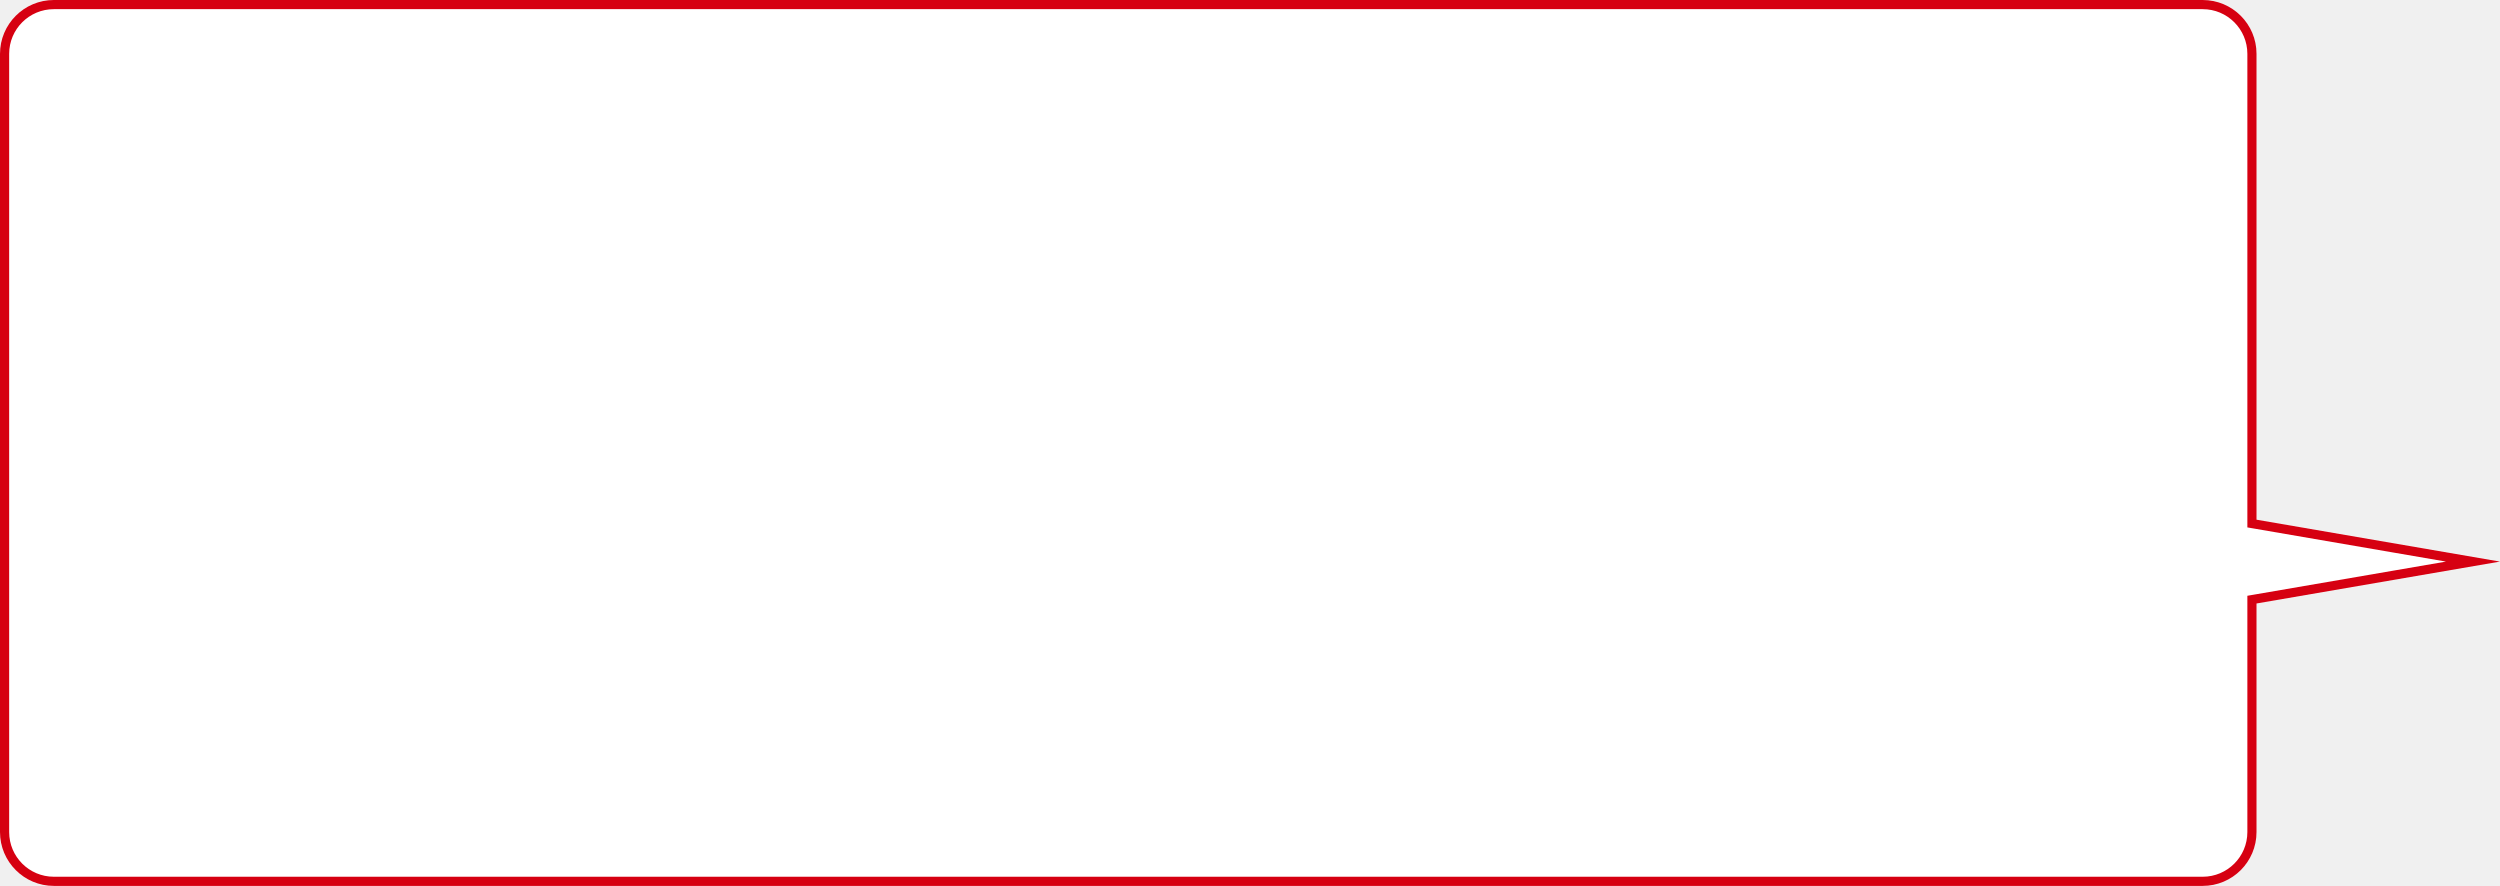
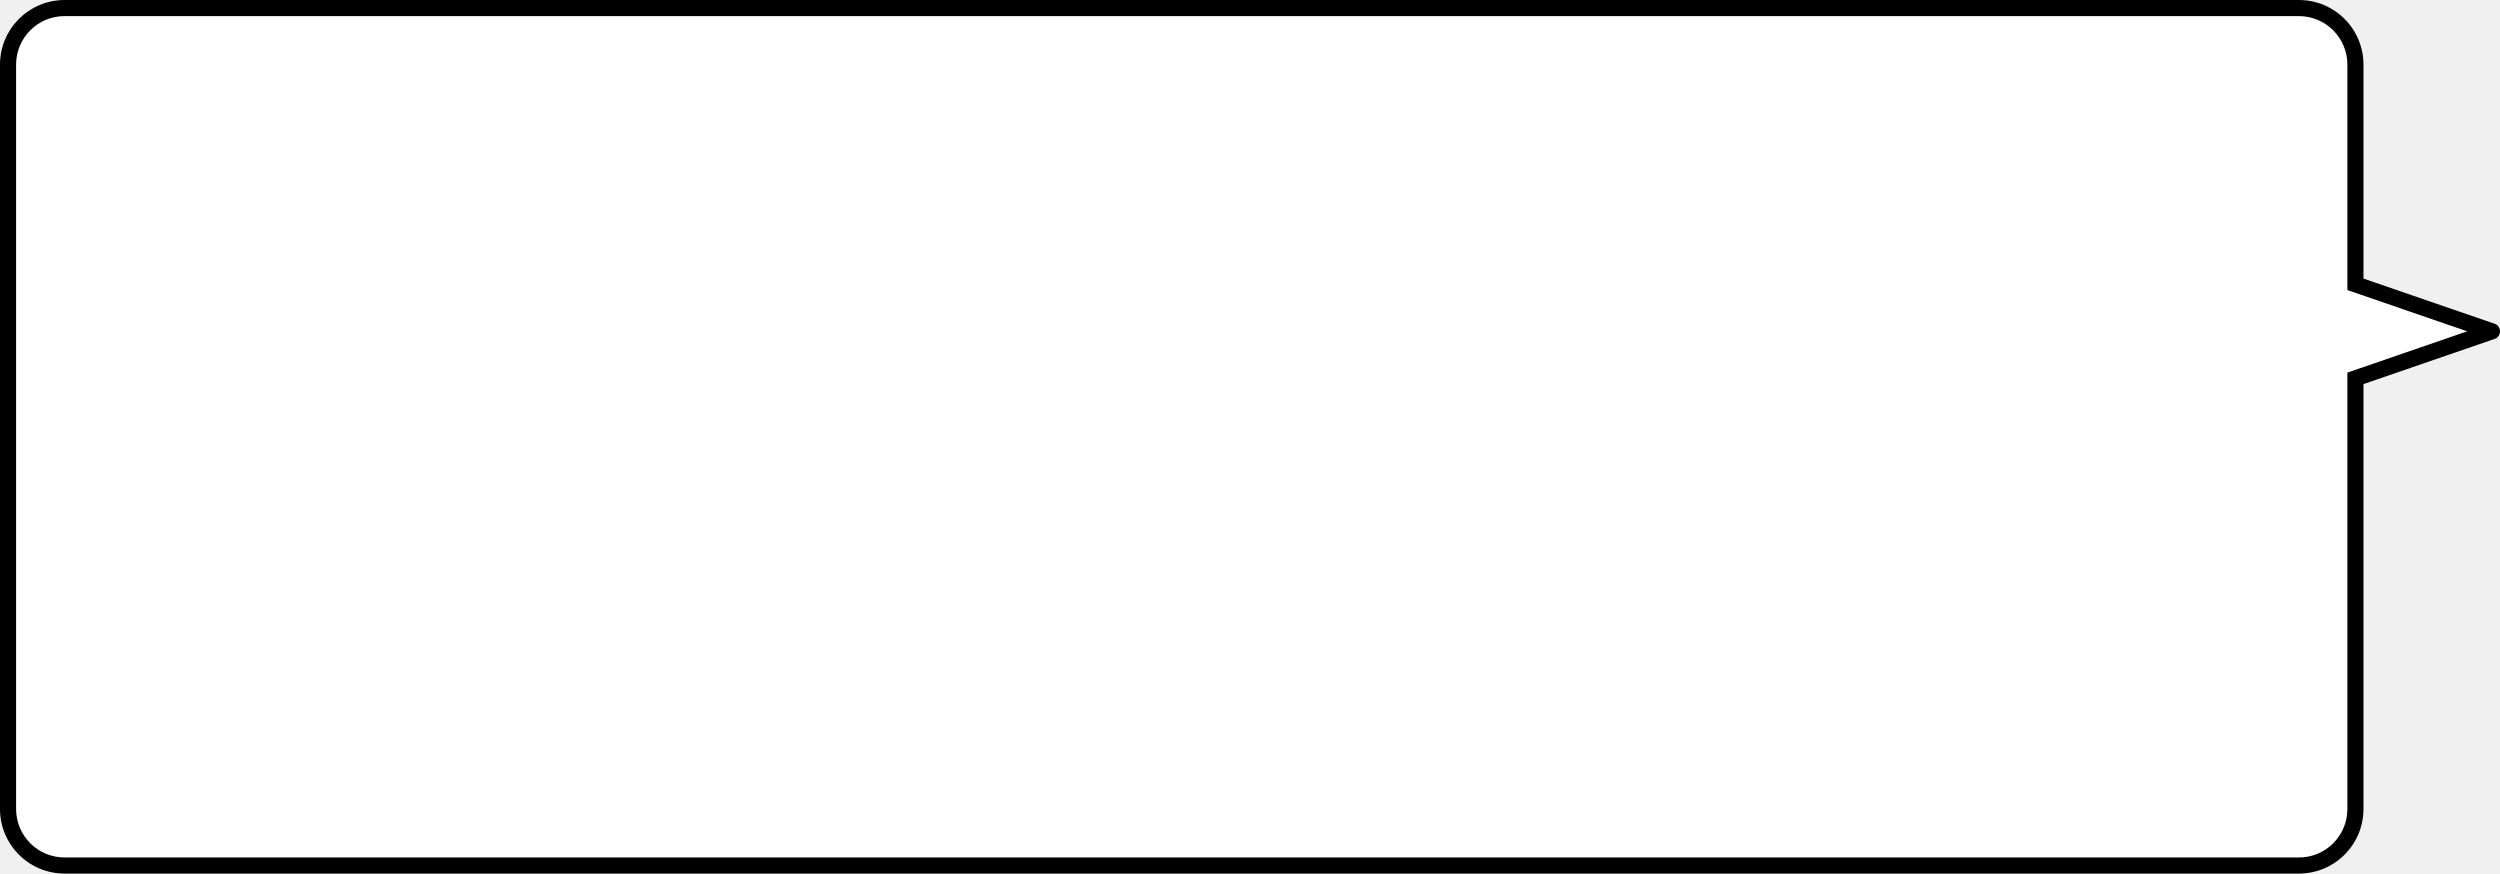
- <svg xmlns="http://www.w3.org/2000/svg" width="745" height="264" viewBox="0 0 745 264" fill="none">
+ <svg xmlns="http://www.w3.org/2000/svg" width="621" height="217" viewBox="0 0 621 217" fill="none">
  <mask id="path-1-inside-1_2106_247" fill="white">
-     <path fill-rule="evenodd" clip-rule="evenodd" d="M656.403 0C665.263 0 672.445 7.182 672.445 16.042V154.866L745 167.354L672.445 179.842V247.958C672.445 256.818 665.263 264 656.403 264H16.042C7.182 264 0 256.818 0 247.958V16.042C0 7.182 7.182 0 16.042 0H656.403Z" />
+     <path fill-rule="evenodd" clip-rule="evenodd" d="M571.047 0C579.907 0 587.089 7.182 587.089 16.042V69.197L619.651 80.412C621.45 81.031 621.45 83.575 619.651 84.194L587.089 95.409V200.958C587.089 209.818 579.907 217 571.047 217H16.041C7.181 217 -0.001 209.818 -0.001 200.958V16.042C-0.001 7.182 7.181 0 16.041 0H571.047Z" />
  </mask>
-   <path fill-rule="evenodd" clip-rule="evenodd" d="M656.403 0C665.263 0 672.445 7.182 672.445 16.042V154.866L745 167.354L672.445 179.842V247.958C672.445 256.818 665.263 264 656.403 264H16.042C7.182 264 0 256.818 0 247.958V16.042C0 7.182 7.182 0 16.042 0H656.403Z" fill="white" />
-   <path d="M672.445 154.866L671.982 157.557L669.714 157.167V154.866H672.445ZM745 167.354L745.463 164.663V170.045L745 167.354ZM672.445 179.842H669.714V177.541L671.982 177.151L672.445 179.842ZM669.714 16.042C669.714 8.69 663.755 2.731 656.403 2.731V-2.731C666.771 -2.731 675.176 5.674 675.176 16.042H669.714ZM669.714 154.866V16.042H675.176V154.866H669.714ZM744.537 170.045L671.982 157.557L672.908 152.175L745.463 164.663L744.537 170.045ZM671.982 177.151L744.537 164.663L745.463 170.045L672.908 182.533L671.982 177.151ZM669.714 247.958V179.842H675.176V247.958H669.714ZM656.403 261.269C663.755 261.269 669.714 255.31 669.714 247.958H675.176C675.176 258.326 666.771 266.731 656.403 266.731V261.269ZM16.042 261.269H656.403V266.731H16.042V261.269ZM2.731 247.958C2.731 255.31 8.69 261.269 16.042 261.269V266.731C5.674 266.731 -2.73 258.326 -2.73 247.958H2.731ZM2.731 16.042V247.958H-2.73V16.042H2.731ZM16.042 2.731C8.69 2.731 2.731 8.69 2.731 16.042H-2.73C-2.73 5.674 5.674 -2.731 16.042 -2.731V2.731ZM656.403 2.731H16.042V-2.731H656.403V2.731Z" fill="#D60011" mask="url(#path-1-inside-1_2106_247)" />
+   <path fill-rule="evenodd" clip-rule="evenodd" d="M571.047 0C579.907 0 587.089 7.182 587.089 16.042V69.197L619.651 80.412C621.45 81.031 621.45 83.575 619.651 84.194L587.089 95.409V200.958C587.089 209.818 579.907 217 571.047 217H16.041C7.181 217 -0.001 209.818 -0.001 200.958V16.042C-0.001 7.182 7.181 0 16.041 0H571.047Z" fill="white" />
+   <path d="M587.089 69.197L585.786 72.979L583.089 72.05V69.197H587.089ZM619.651 80.412L620.954 76.63H620.954L619.651 80.412ZM619.651 84.194L620.954 87.976H620.954L619.651 84.194ZM587.089 95.409H583.089V92.556L585.786 91.627L587.089 95.409ZM583.089 16.042C583.089 9.391 577.698 4 571.047 4V-4C582.116 -4 591.089 4.973 591.089 16.042H583.089ZM583.089 69.197V16.042H591.089V69.197H583.089ZM618.349 84.194L585.786 72.979L588.392 65.415L620.954 76.63L618.349 84.194ZM618.349 80.412C616.55 81.031 616.55 83.575 618.349 84.194L620.954 76.63C626.349 78.488 626.349 86.118 620.954 87.976L618.349 80.412ZM585.786 91.627L618.349 80.412L620.954 87.976L588.392 99.191L585.786 91.627ZM583.089 200.958V95.409H591.089V200.958H583.089ZM571.047 213C577.698 213 583.089 207.609 583.089 200.958H591.089C591.089 212.027 582.116 221 571.047 221V213ZM16.041 213H571.047V221H16.041V213ZM3.999 200.958C3.999 207.609 9.39 213 16.041 213V221C4.972 221 -4.001 212.027 -4.001 200.958H3.999ZM3.999 16.042V200.958H-4.001V16.042H3.999ZM16.041 4C9.39 4 3.999 9.391 3.999 16.042H-4.001C-4.001 4.973 4.972 -4 16.041 -4V4ZM571.047 4H16.041V-4H571.047V4Z" fill="black" mask="url(#path-1-inside-1_2106_247)" />
</svg>
